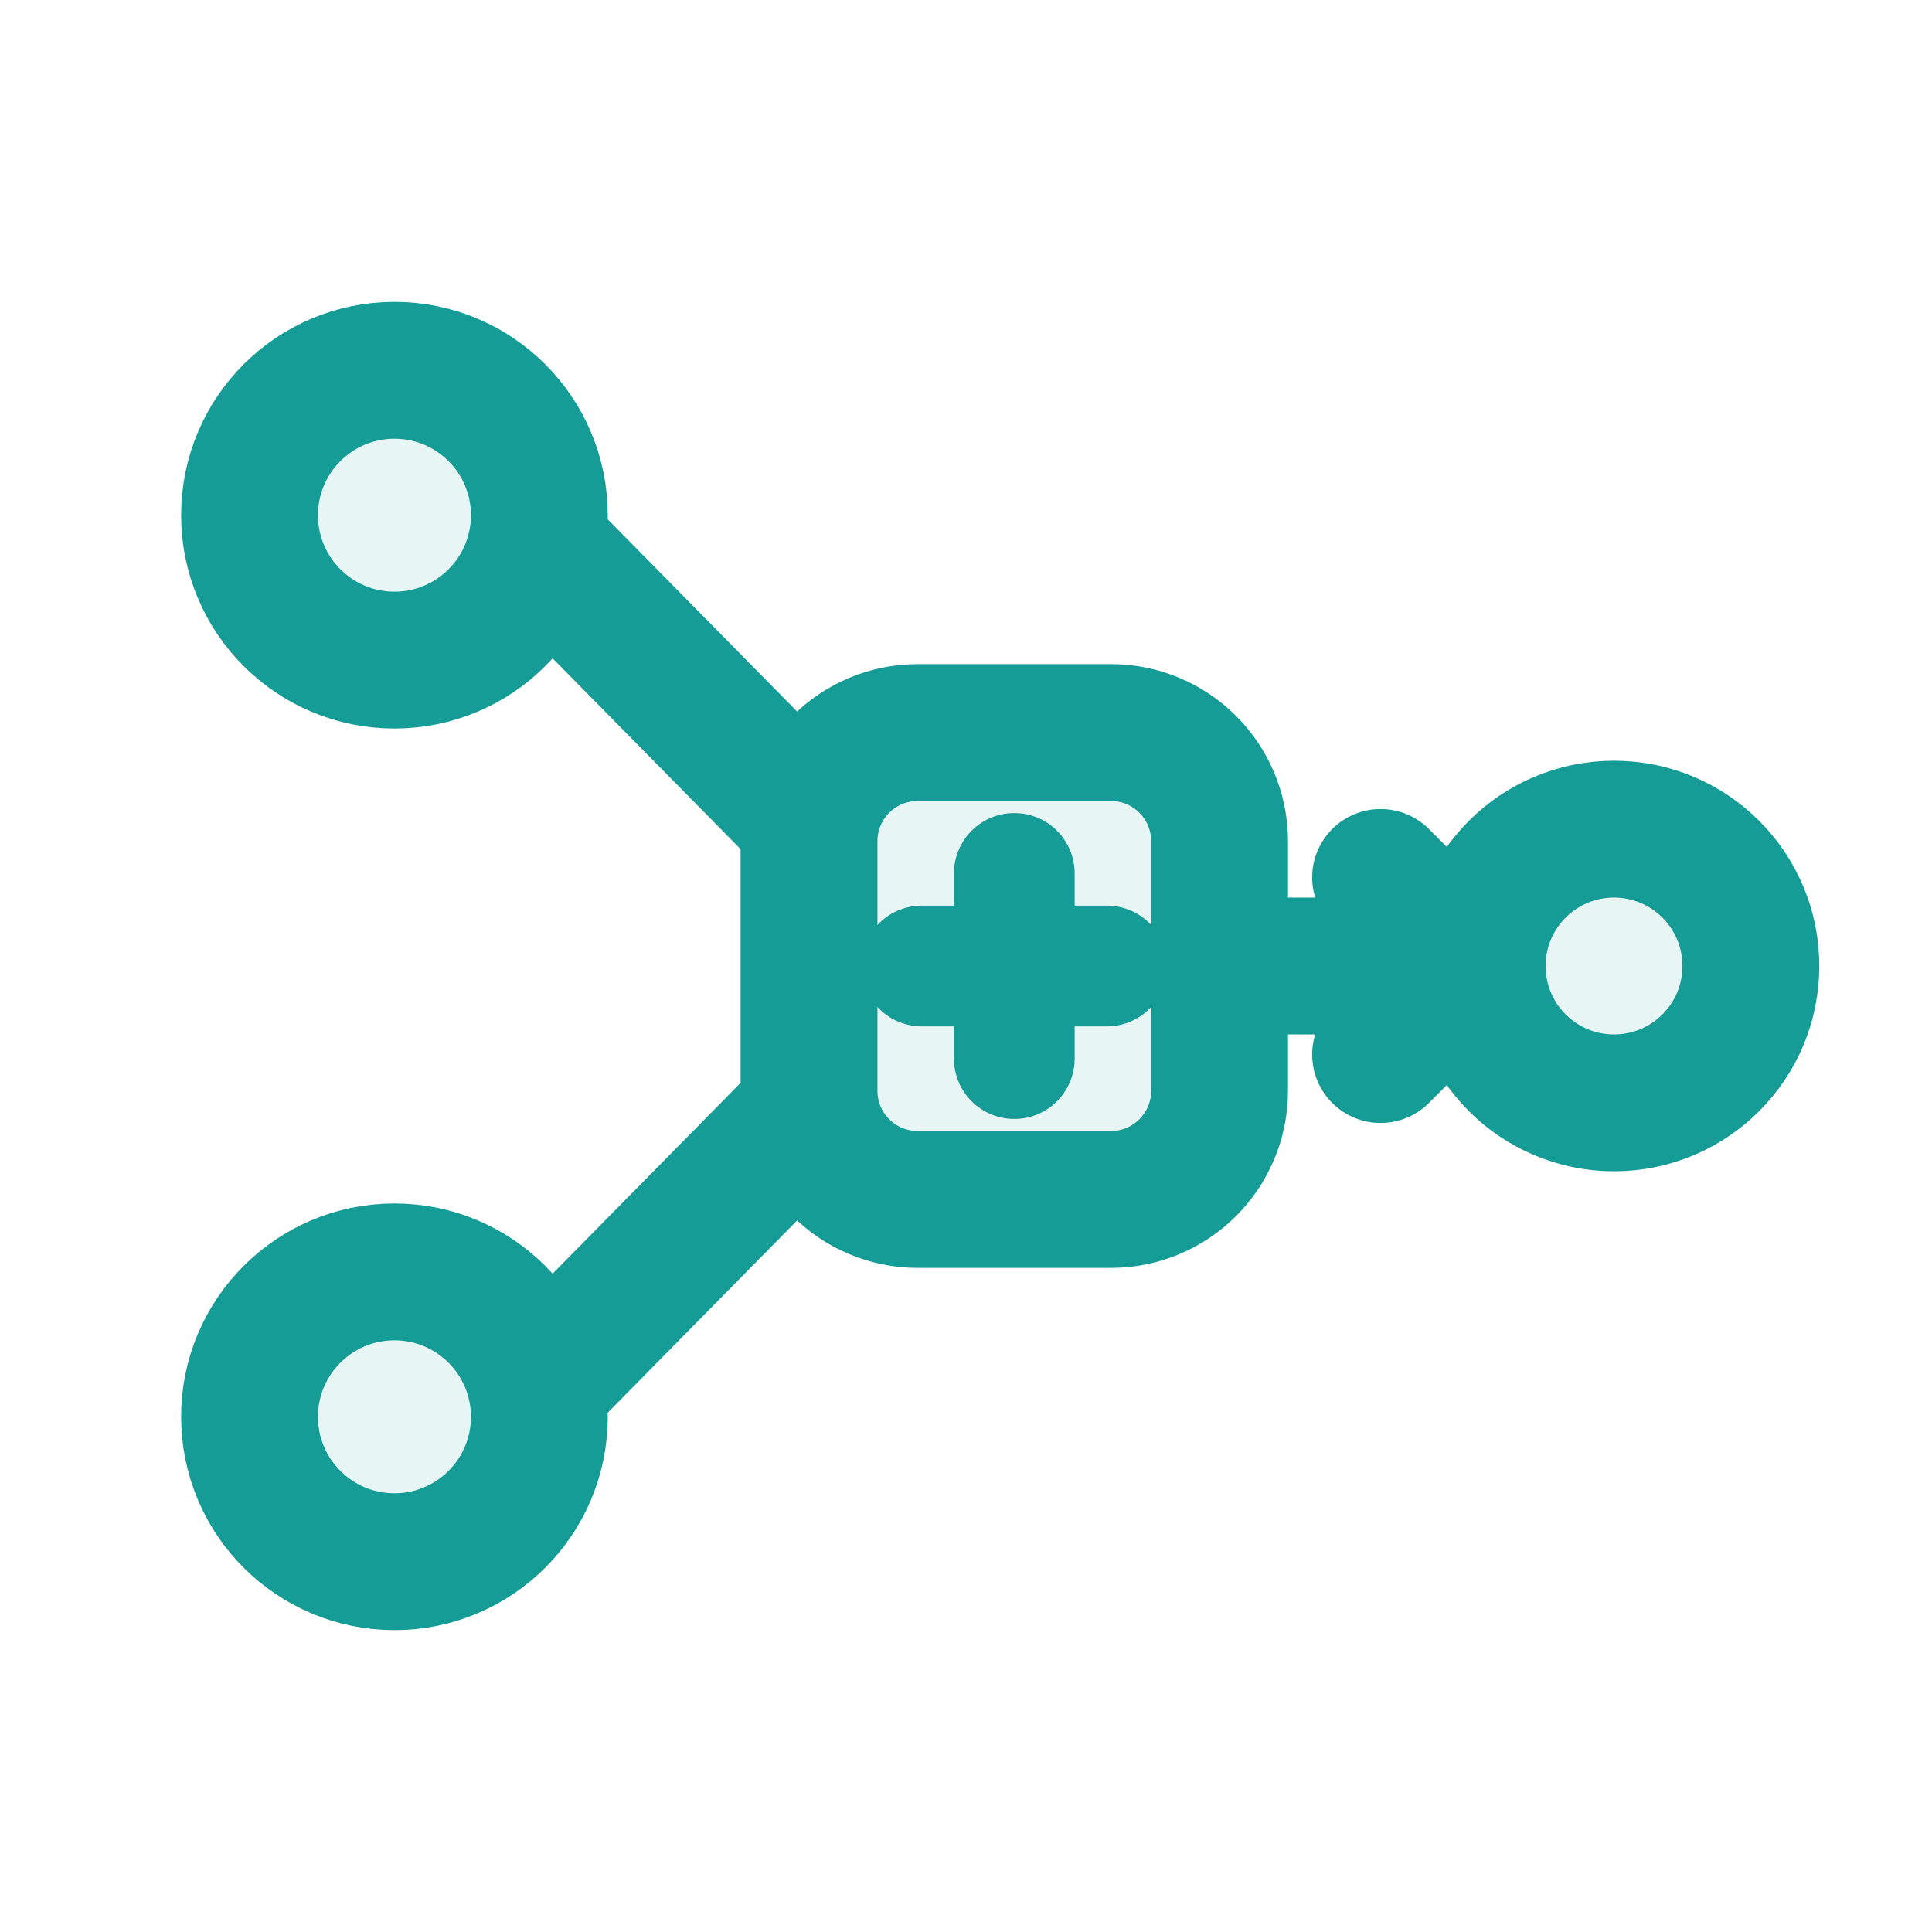
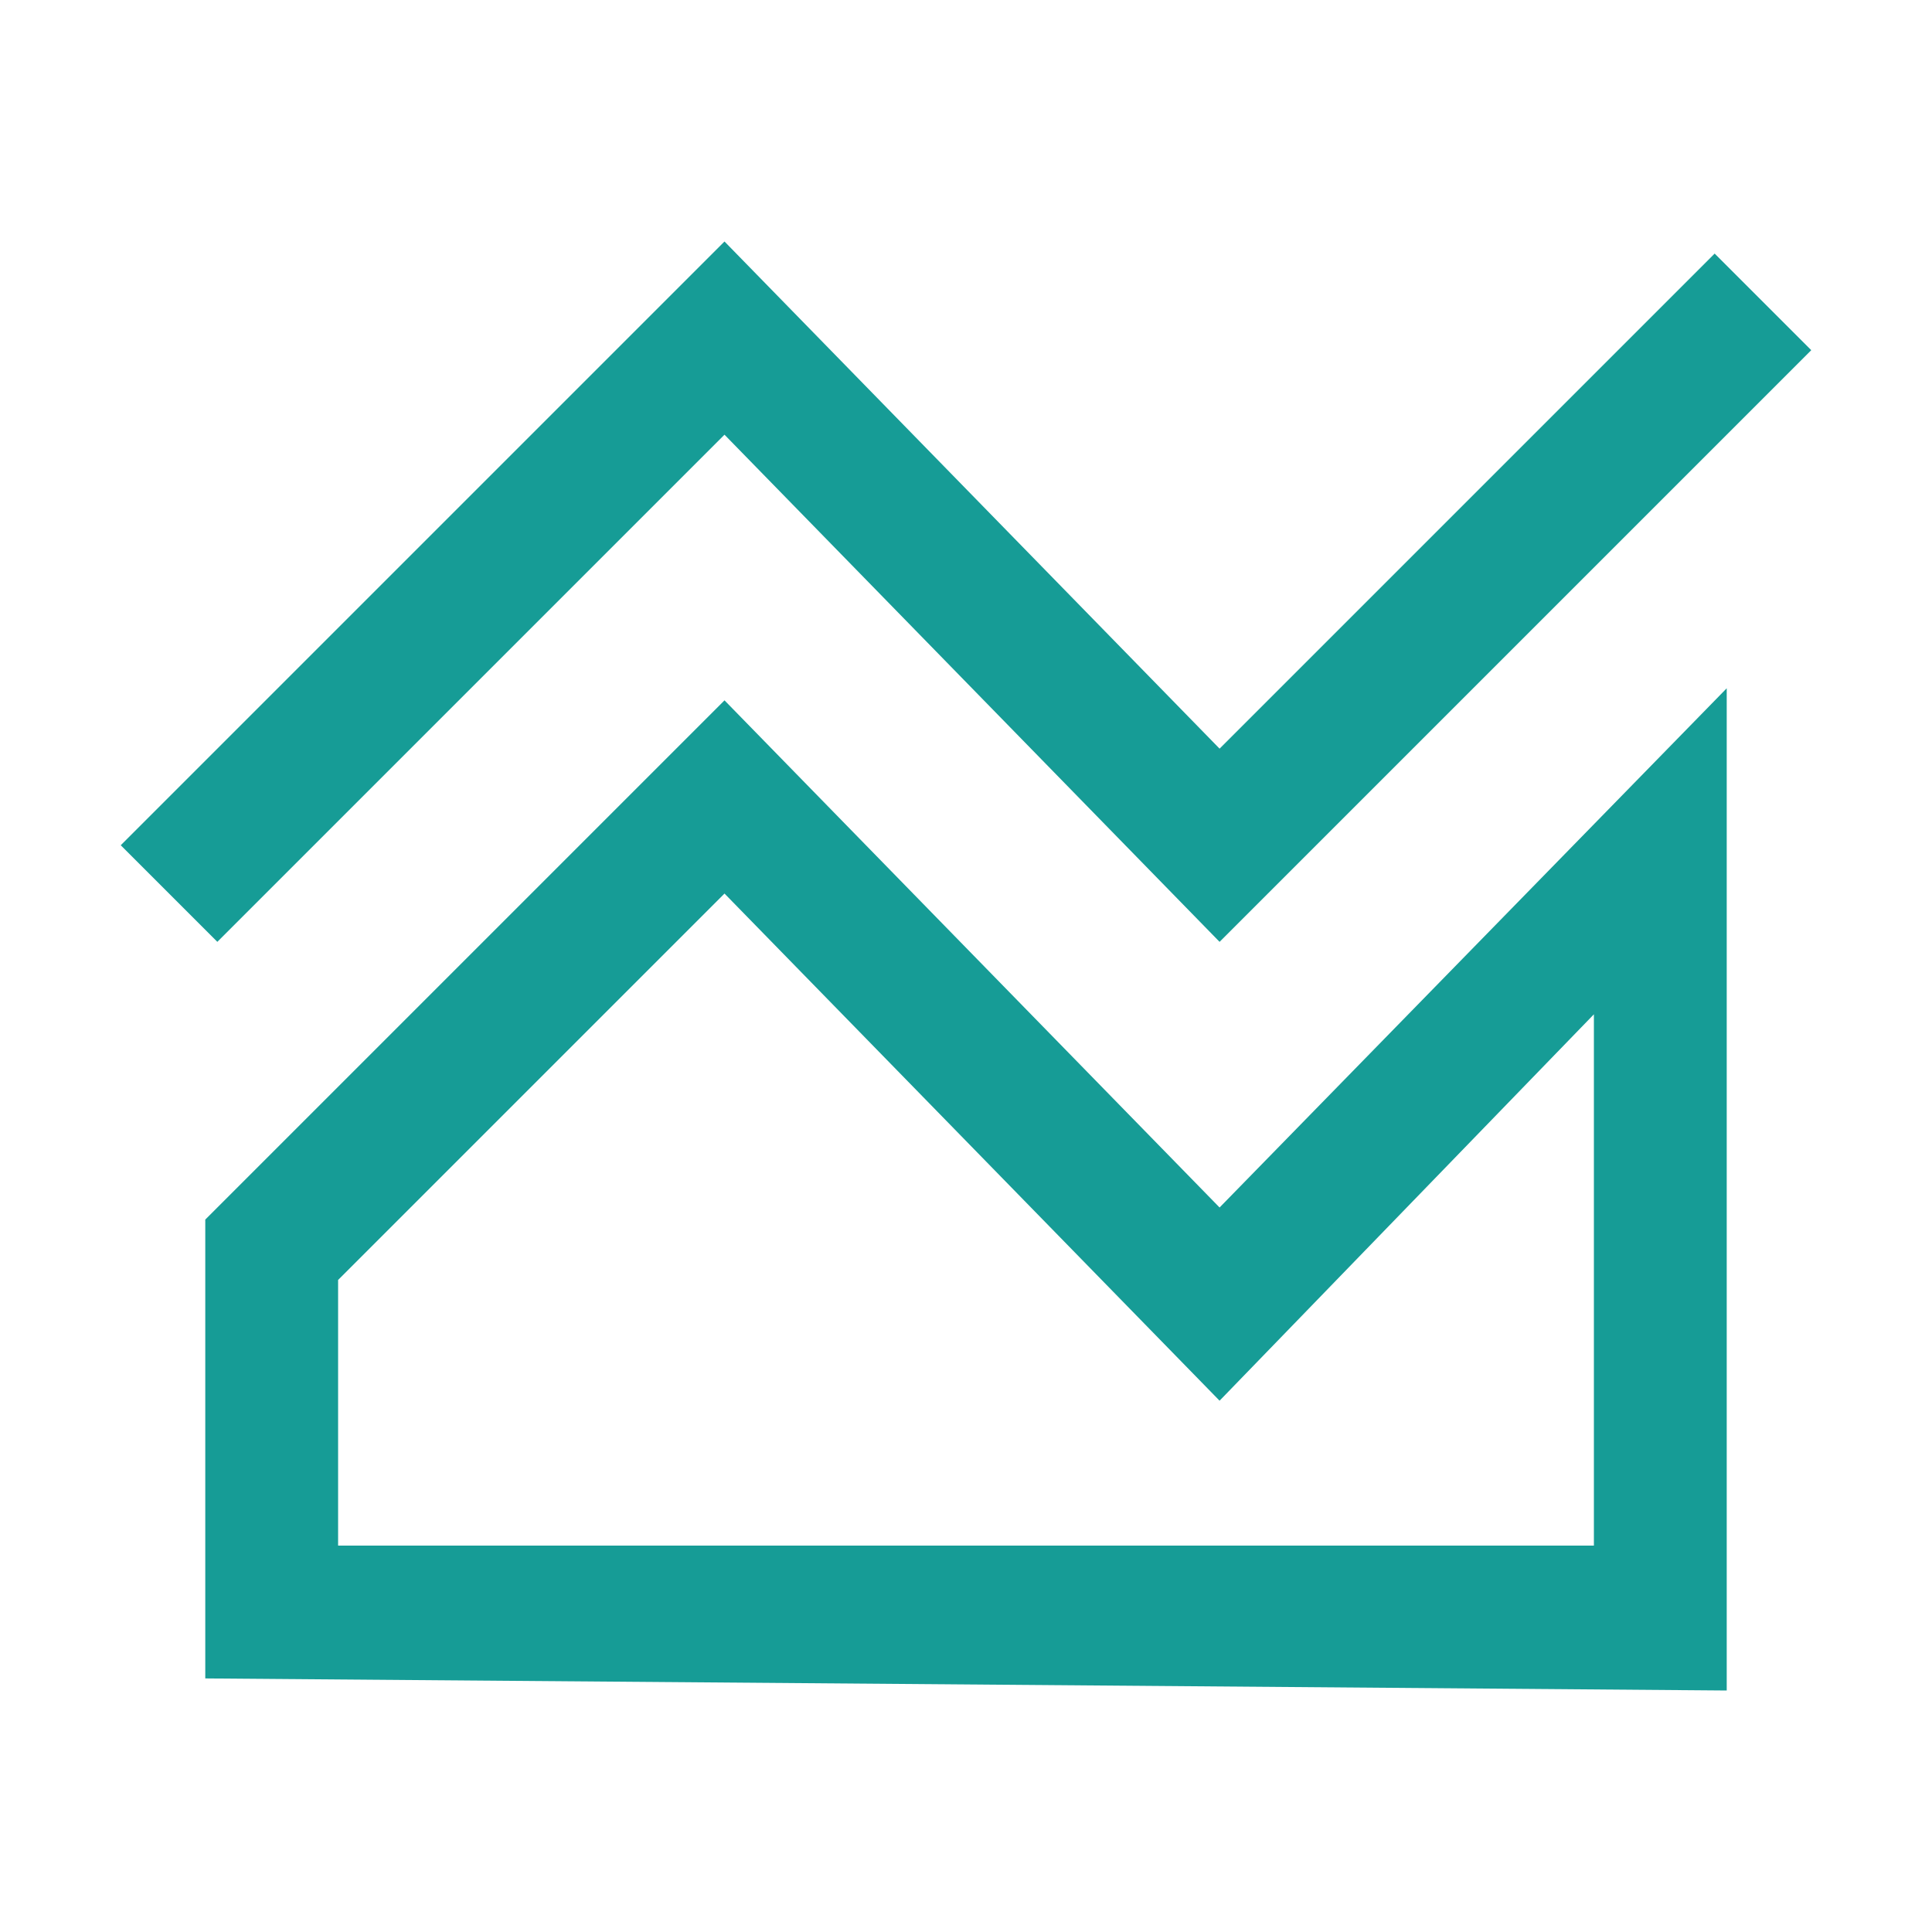
- <svg xmlns="http://www.w3.org/2000/svg" viewBox="0 0 24 24" fill="none" role="img" aria-labelledby="title">
-   <g stroke="#169C96" stroke-width="1.7" stroke-linecap="round" stroke-linejoin="round">
-     <circle cx="4.9" cy="6.4" r="1.8" fill="#169C96" fill-opacity=".1" />
-     <circle cx="4.9" cy="17.6" r="1.8" fill="#169C96" fill-opacity=".1" />
-     <path d="m6.7 6.8 3.35 3.4M6.7 17.2l3.35-3.4" />
-     <rect x="10.05" y="9.1" width="5.1" height="5.8" rx="1.35" fill="#169C96" fill-opacity=".1" />
-     <path d="M11.45 12h2.3m-1.15-1.15v2.3" stroke-width="1.5" />
-     <path d="M15.2 12h3.05m-1.1-1.1 1.1 1.1-1.1 1.1" />
-     <circle cx="20.05" cy="12" r="1.7" fill="#169C96" fill-opacity=".1" />
-   </g>
+ <svg xmlns="http://www.w3.org/2000/svg" viewBox="0 0 1024 1024" fill="none" role="img" aria-labelledby="title">
+   <path fill="#169C96" d="M384 128L64 448l51.2 51.2L384 230.4l262.4 268.8L960 185.6l-51.2-51.2-262.4 262.4L384 128z m262.4 512L384 371.2l-275.2 275.2v243.2l806.4 6.4V364.8L646.4 640z m-467.2 179.2v-140.8L384 473.6l262.4 268.8 198.4-204.8v281.6H179.2z" />
</svg>
